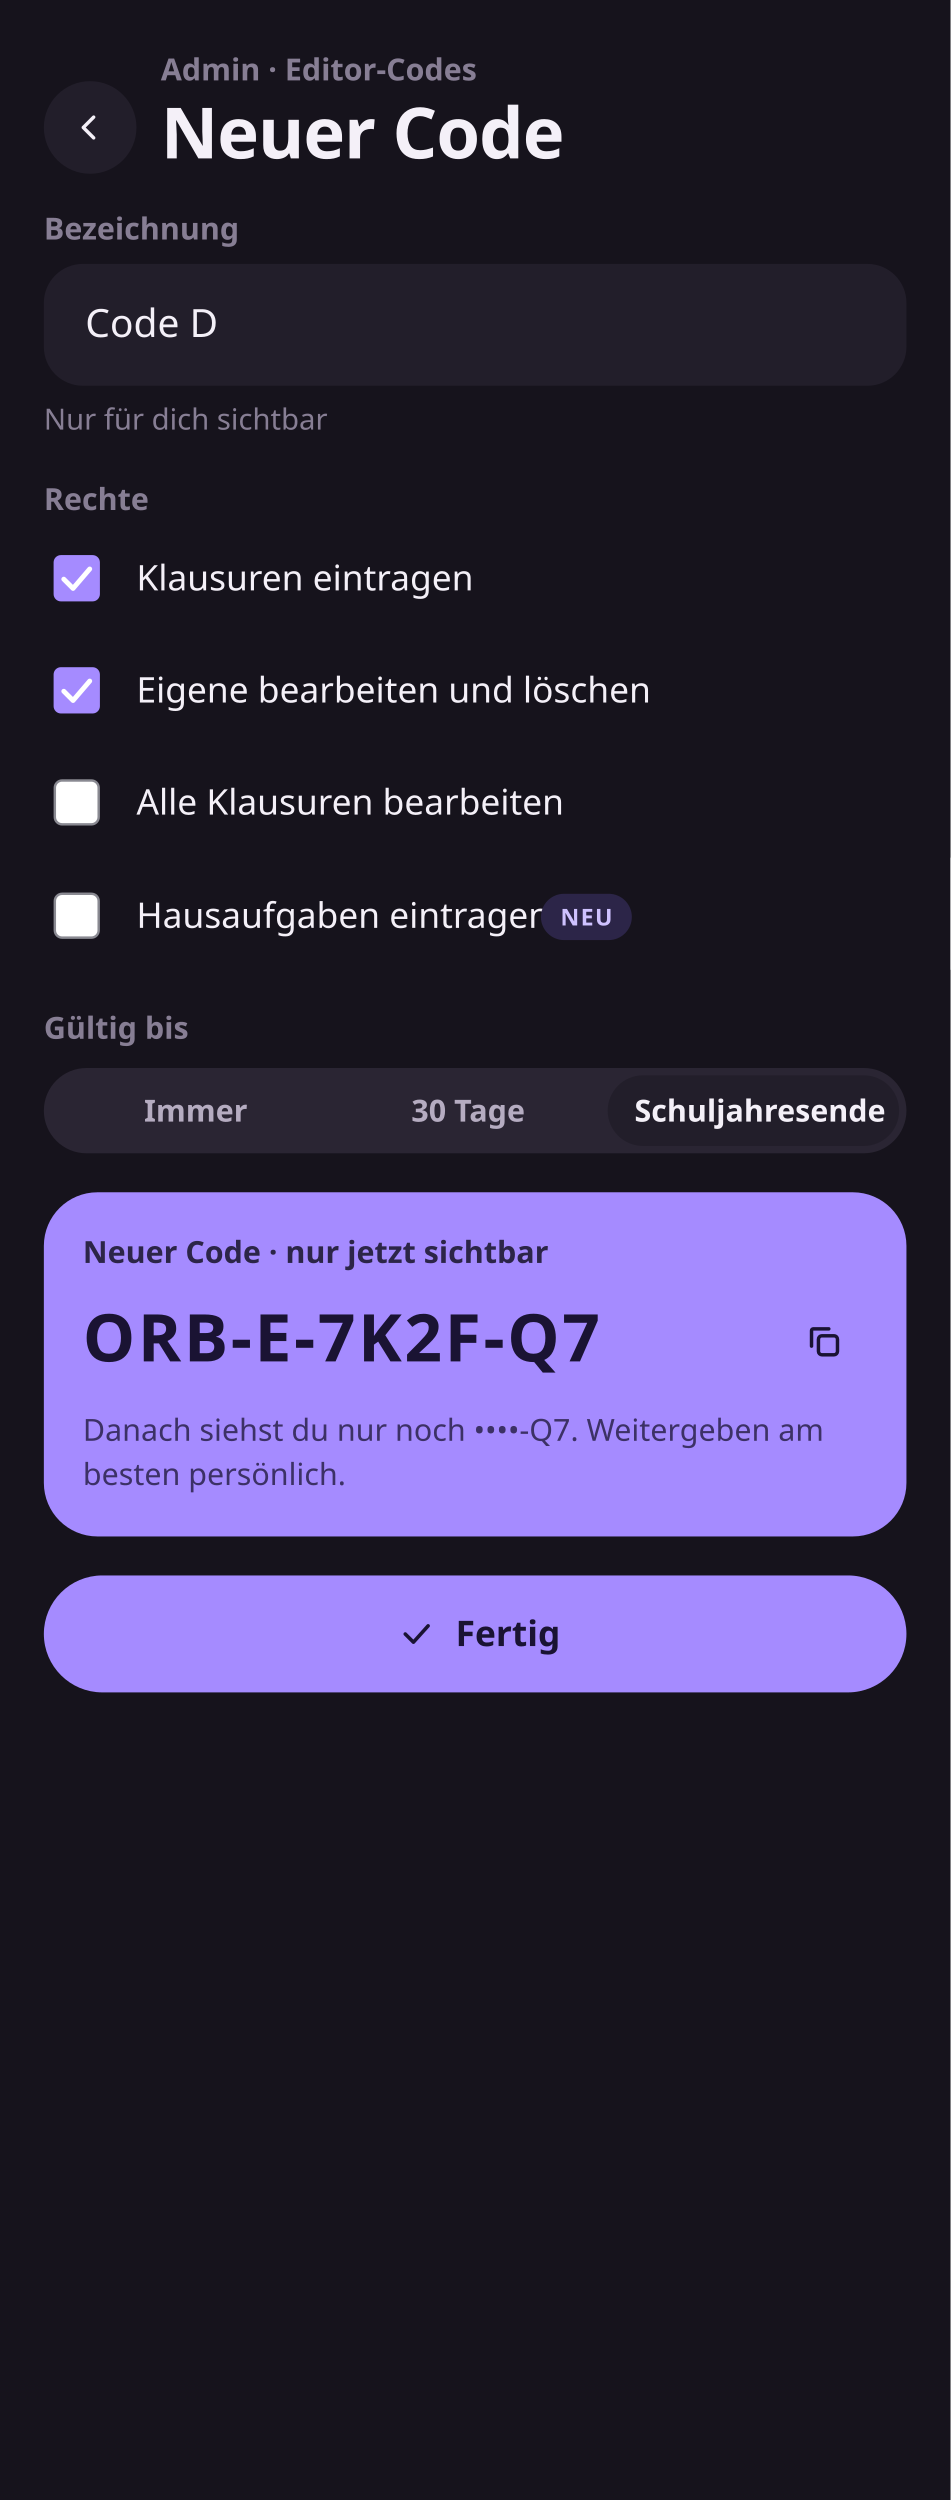
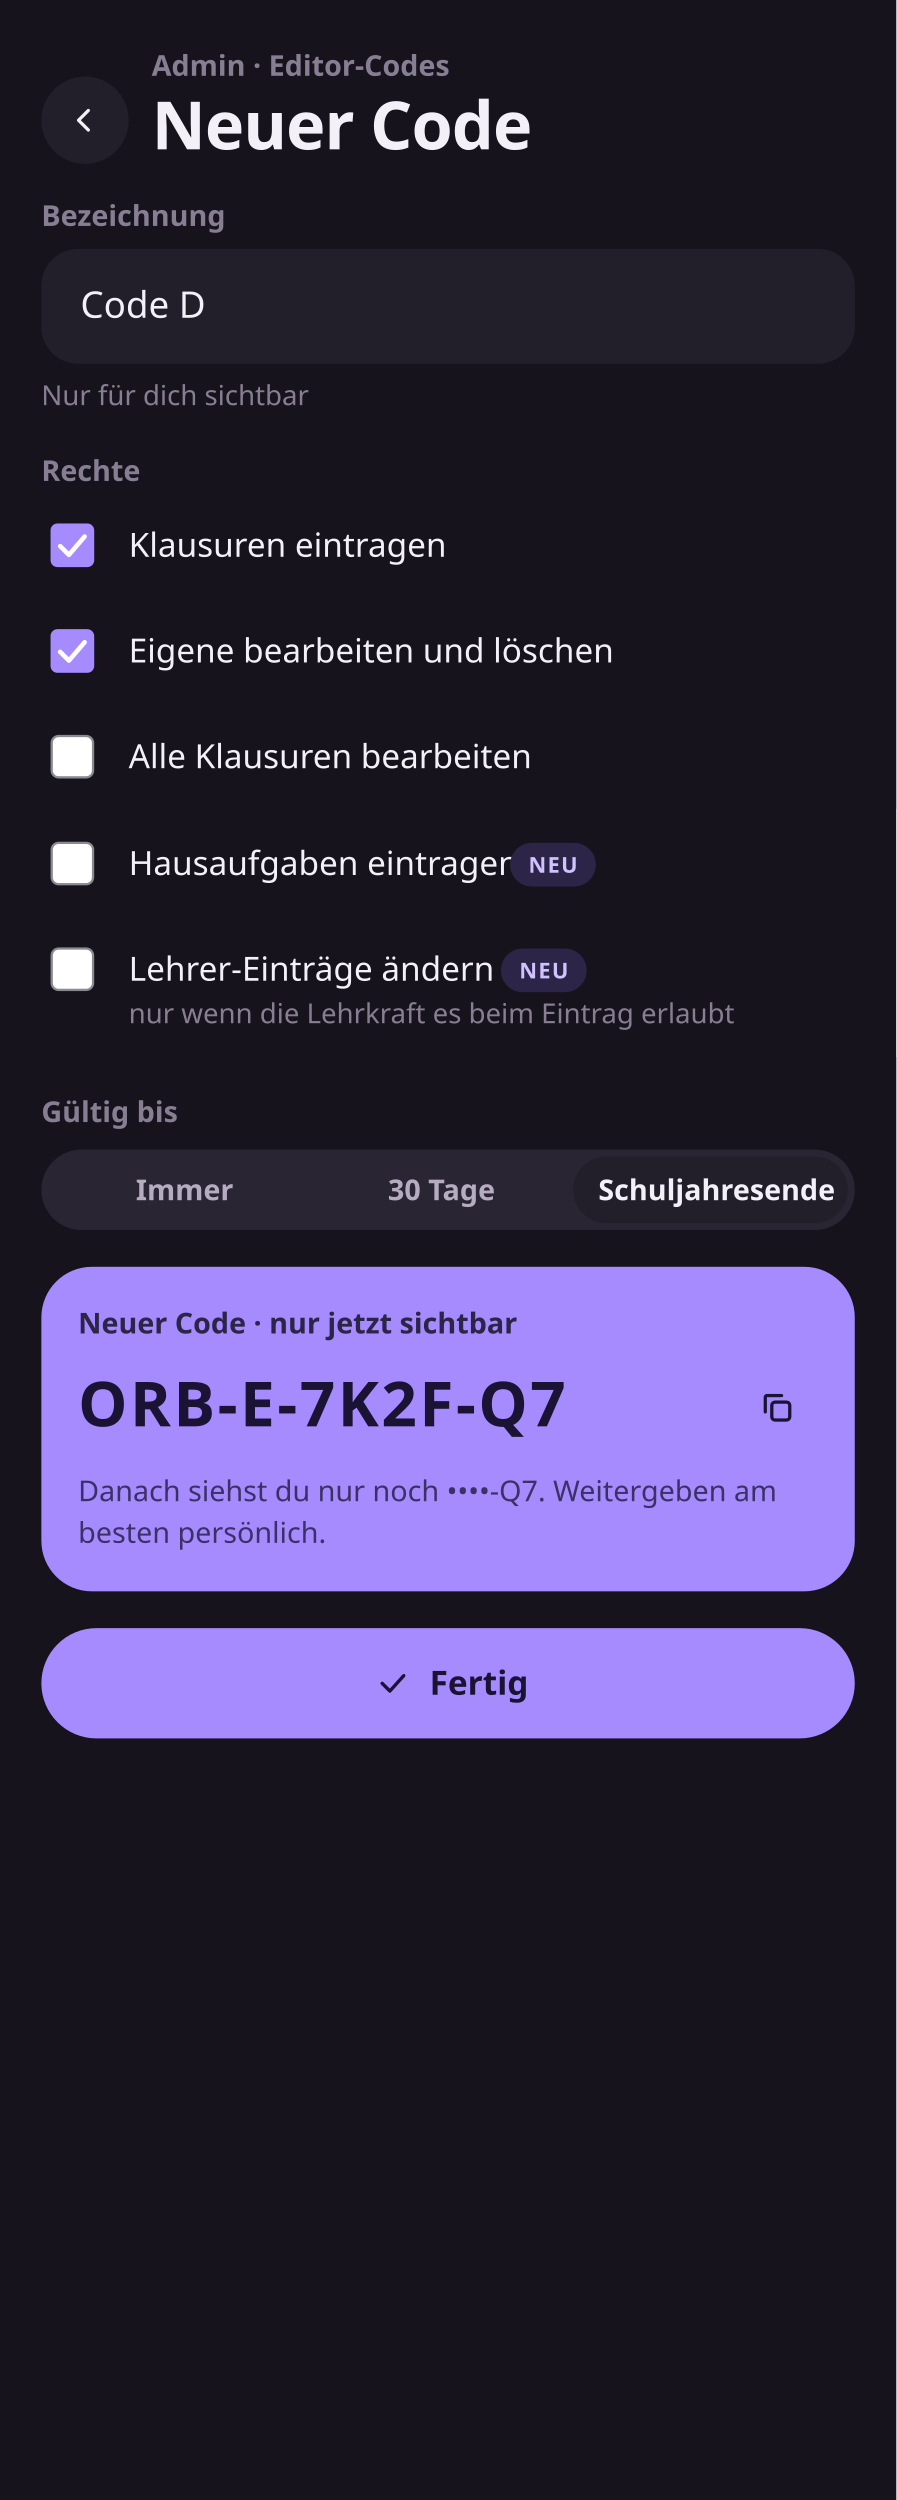
- <svg xmlns="http://www.w3.org/2000/svg" width="390" height="1026" viewBox="0 0 390 1026">
+ <svg xmlns="http://www.w3.org/2000/svg" width="390" height="1088" viewBox="0 0 390 1088">
  <defs>
    <filter id="nsh0" x="-50%" y="-50%" width="200%" height="200%">
      <feDropShadow dx="0" dy="24" stdDeviation="32" flood-color="#000000" flood-opacity="0.18" />
    </filter>
    <filter id="nsh1" x="-50%" y="-50%" width="200%" height="200%">
      <feDropShadow dx="0" dy="2" stdDeviation="4" flood-color="#000000" flood-opacity="0.06" />
    </filter>
  </defs>
-   <rect x="0" y="0" width="390" height="1026" fill="#16131C" />
+   <rect x="0" y="0" width="390" height="1088" fill="#16131C" />
  <clipPath id="xtop">
    <rect x="0" y="0" width="390.0" height="352" />
    <rect x="0" y="0" width="0" height="980.0" />
    <rect x="390.0" y="0" width="0.0" height="980.0" />
  </clipPath>
  <clipPath id="xbot">
    <rect x="0" y="352" width="390.0" height="980.0" />
  </clipPath>
  <g clip-path="url(#xtop)">
    <defs>
      <clipPath id="c2">
        <rect x="0" y="0" width="390" height="980" />
      </clipPath>
    </defs>
    <rect x="0" y="0" width="390" height="980" fill="#16131C" />
    <g clip-path="url(#c2)">
      <g id="Zurück_0">
        <rect x="18" y="33.31" width="38" height="38" rx="19" fill="#221E2A" />
        <g transform="translate(28.5 43.81) scale(0.71 0.71)" fill="none" stroke="#F4F0F8" stroke-width="2" stroke-linecap="round" stroke-linejoin="round">
          <path d="M14 6l-6 6 6 6" />
        </g>
      </g>
      <text x="66" y="33" font-family="Nunito" font-size="12.5" font-weight="800" fill="#877E94" xml:space="preserve">Admin · Editor-Codes</text>
      <text x="66" y="65" font-family="Nunito" font-size="29" font-weight="900" letter-spacing="-0.43" fill="#F4F0F8" xml:space="preserve">Neuer Code</text>
      <text x="18" y="98.31" font-family="Nunito" font-size="12.5" font-weight="800" fill="#877E94" xml:space="preserve">Bezeichnung</text>
      <rect x="18" y="108.31" width="354" height="50" rx="16" fill="#221E2A" />
      <text x="35" y="138.31" font-family="Nunito" font-size="16" font-weight="400" fill="#F4F0F8" xml:space="preserve">Code D</text>
      <text x="18" y="176.31" font-family="Nunito" font-size="12" font-weight="400" fill="#877E94" xml:space="preserve">Nur für dich sichtbar</text>
      <text x="18" y="209.31" font-family="Nunito" font-size="12.5" font-weight="800" fill="#877E94" xml:space="preserve">Rechte</text>
      <rect x="22" y="227.81" width="19" height="19" rx="3" fill="#A58BFF" />
      <path d="M26.18,237.69 L29.98,241.49 L36.82,233.51" fill="none" stroke="#FFFFFF" stroke-width="2" stroke-linecap="round" stroke-linejoin="round" />
      <text x="56" y="242.31" font-family="Nunito" font-size="14.5" font-weight="400" fill="#F4F0F8" xml:space="preserve">Klausuren eintragen</text>
      <rect x="22" y="273.81" width="19" height="19" rx="3" fill="#A58BFF" />
      <path d="M26.18,283.69 L29.98,287.49 L36.82,279.51" fill="none" stroke="#FFFFFF" stroke-width="2" stroke-linecap="round" stroke-linejoin="round" />
      <text x="56" y="288.31" font-family="Nunito" font-size="14.5" font-weight="400" fill="#F4F0F8" xml:space="preserve">Eigene bearbeiten und löschen</text>
      <rect x="22.5" y="320.31" width="18" height="18" rx="3" fill="#FFFFFF" stroke="#8A8A92" />
      <text x="56" y="334.31" font-family="Nunito" font-size="14.5" font-weight="400" fill="#F4F0F8" xml:space="preserve">Alle Klausuren bearbeiten</text>
      <text x="18" y="380.31" font-family="Nunito" font-size="12.5" font-weight="800" fill="#877E94" xml:space="preserve">Gültig bis</text>
      <rect x="18" y="392.31" width="354" height="35" rx="17.5" fill="#2A2533" />
      <text x="59.11" y="414.31" font-family="Nunito" font-size="12.5" font-weight="800" fill="#B5ACC1" xml:space="preserve">Immer</text>
      <text x="168.81" y="414.31" font-family="Nunito" font-size="12.5" font-weight="800" fill="#B5ACC1" xml:space="preserve">30 Tage</text>
      <rect x="249.38" y="395.31" width="119.63" height="29" rx="14.5" fill="#221E2A" />
      <text x="260.38" y="414.31" font-family="Nunito" font-size="12.5" font-weight="800" fill="#F4F0F8" xml:space="preserve">Schuljahresende</text>
      <rect x="18" y="443.31" width="354" height="141.25" rx="22" fill="#A58BFF" />
      <text x="34" y="472.31" font-family="Nunito" font-size="12.5" font-weight="800" fill="#2C2548" xml:space="preserve">Neuer Code · nur jetzt sichtbar</text>
      <text x="34" y="512.73" font-family="Nunito" font-size="27" font-weight="900" letter-spacing="1.08" fill="#1A1333" xml:space="preserve">ORB-E-7K2F-Q7</text>
      <g id="Kopieren_1">
        <rect x="320" y="486.31" width="36" height="36" rx="18" fill="#A58BFF" />
        <g transform="translate(329.5 495.81) scale(0.71 0.71)" fill="none" stroke="#1A1333" stroke-width="2" stroke-linecap="round" stroke-linejoin="round">
          <rect x="9" y="9" width="11" height="11" rx="2" />
          <path d="M5 15V6a1 1 0 0 1 1-1h9" />
        </g>
      </g>
      <g opacity="0.75">
        <text x="34" y="545.31" font-family="Nunito" font-size="12.5" font-weight="400" fill="#1A1333" xml:space="preserve">Danach siehst du nur noch ••••-Q7. Weitergeben am</text>
        <text x="34" y="563.44" font-family="Nunito" font-size="12.5" font-weight="400" fill="#1A1333" xml:space="preserve">besten persönlich.</text>
      </g>
      <rect x="18" y="600.56" width="354" height="48" rx="24" fill="#A58BFF" />
      <g transform="translate(162.97 616.56) scale(0.67 0.67)" fill="none" stroke="#1A1333" stroke-width="2.2" stroke-linecap="round" stroke-linejoin="round">
        <path d="M5 12l5 5 9-10" />
      </g>
      <text x="186.97" y="629.56" font-family="Nunito" font-size="14.5" font-weight="700" fill="#1A1333" xml:space="preserve">Fertig</text>
    </g>
  </g>
-   <g transform="translate(0 46)">
+   <g transform="translate(0 108)">
    <g clip-path="url(#xbot)">
      <defs>
        <clipPath id="c2">
          <rect x="0" y="0" width="390" height="980" />
        </clipPath>
      </defs>
      <rect x="0" y="0" width="390" height="980" fill="#16131C" />
      <g clip-path="url(#c2)">
        <g id="Zurück_0">
          <rect x="18" y="33.31" width="38" height="38" rx="19" fill="#221E2A" />
          <g transform="translate(28.5 43.81) scale(0.71 0.71)" fill="none" stroke="#F4F0F8" stroke-width="2" stroke-linecap="round" stroke-linejoin="round">
            <path d="M14 6l-6 6 6 6" />
          </g>
        </g>
        <text x="66" y="33" font-family="Nunito" font-size="12.5" font-weight="800" fill="#877E94" xml:space="preserve">Admin · Editor-Codes</text>
        <text x="66" y="65" font-family="Nunito" font-size="29" font-weight="900" letter-spacing="-0.43" fill="#F4F0F8" xml:space="preserve">Neuer Code</text>
        <text x="18" y="98.31" font-family="Nunito" font-size="12.5" font-weight="800" fill="#877E94" xml:space="preserve">Bezeichnung</text>
        <rect x="18" y="108.31" width="354" height="50" rx="16" fill="#221E2A" />
        <text x="35" y="138.31" font-family="Nunito" font-size="16" font-weight="400" fill="#F4F0F8" xml:space="preserve">Code D</text>
        <text x="18" y="176.31" font-family="Nunito" font-size="12" font-weight="400" fill="#877E94" xml:space="preserve">Nur für dich sichtbar</text>
        <text x="18" y="209.31" font-family="Nunito" font-size="12.5" font-weight="800" fill="#877E94" xml:space="preserve">Rechte</text>
        <rect x="22" y="227.81" width="19" height="19" rx="3" fill="#A58BFF" />
        <path d="M26.18,237.69 L29.98,241.49 L36.82,233.51" fill="none" stroke="#FFFFFF" stroke-width="2" stroke-linecap="round" stroke-linejoin="round" />
        <text x="56" y="242.31" font-family="Nunito" font-size="14.5" font-weight="400" fill="#F4F0F8" xml:space="preserve">Klausuren eintragen</text>
        <rect x="22" y="273.81" width="19" height="19" rx="3" fill="#A58BFF" />
        <path d="M26.18,283.69 L29.98,287.49 L36.82,279.51" fill="none" stroke="#FFFFFF" stroke-width="2" stroke-linecap="round" stroke-linejoin="round" />
        <text x="56" y="288.31" font-family="Nunito" font-size="14.5" font-weight="400" fill="#F4F0F8" xml:space="preserve">Eigene bearbeiten und löschen</text>
        <rect x="22.5" y="320.31" width="18" height="18" rx="3" fill="#FFFFFF" stroke="#8A8A92" />
        <text x="56" y="334.31" font-family="Nunito" font-size="14.5" font-weight="400" fill="#F4F0F8" xml:space="preserve">Alle Klausuren bearbeiten</text>
        <text x="18" y="380.31" font-family="Nunito" font-size="12.5" font-weight="800" fill="#877E94" xml:space="preserve">Gültig bis</text>
        <rect x="18" y="392.31" width="354" height="35" rx="17.5" fill="#2A2533" />
        <text x="59.11" y="414.31" font-family="Nunito" font-size="12.5" font-weight="800" fill="#B5ACC1" xml:space="preserve">Immer</text>
        <text x="168.81" y="414.31" font-family="Nunito" font-size="12.5" font-weight="800" fill="#B5ACC1" xml:space="preserve">30 Tage</text>
        <rect x="249.38" y="395.31" width="119.63" height="29" rx="14.5" fill="#221E2A" />
        <text x="260.38" y="414.31" font-family="Nunito" font-size="12.5" font-weight="800" fill="#F4F0F8" xml:space="preserve">Schuljahresende</text>
        <rect x="18" y="443.31" width="354" height="141.25" rx="22" fill="#A58BFF" />
        <text x="34" y="472.31" font-family="Nunito" font-size="12.5" font-weight="800" fill="#2C2548" xml:space="preserve">Neuer Code · nur jetzt sichtbar</text>
        <text x="34" y="512.73" font-family="Nunito" font-size="27" font-weight="900" letter-spacing="1.08" fill="#1A1333" xml:space="preserve">ORB-E-7K2F-Q7</text>
        <g id="Kopieren_1">
          <rect x="320" y="486.31" width="36" height="36" rx="18" fill="#A58BFF" />
          <g transform="translate(329.5 495.81) scale(0.71 0.71)" fill="none" stroke="#1A1333" stroke-width="2" stroke-linecap="round" stroke-linejoin="round">
            <rect x="9" y="9" width="11" height="11" rx="2" />
            <path d="M5 15V6a1 1 0 0 1 1-1h9" />
          </g>
        </g>
        <g opacity="0.75">
          <text x="34" y="545.31" font-family="Nunito" font-size="12.5" font-weight="400" fill="#1A1333" xml:space="preserve">Danach siehst du nur noch ••••-Q7. Weitergeben am</text>
          <text x="34" y="563.44" font-family="Nunito" font-size="12.5" font-weight="400" fill="#1A1333" xml:space="preserve">besten persönlich.</text>
        </g>
        <rect x="18" y="600.56" width="354" height="48" rx="24" fill="#A58BFF" />
        <g transform="translate(162.97 616.56) scale(0.67 0.67)" fill="none" stroke="#1A1333" stroke-width="2.2" stroke-linecap="round" stroke-linejoin="round">
          <path d="M5 12l5 5 9-10" />
        </g>
        <text x="186.97" y="629.56" font-family="Nunito" font-size="14.5" font-weight="700" fill="#1A1333" xml:space="preserve">Fertig</text>
      </g>
    </g>
  </g>
  <rect x="22.5" y="366.81" width="18" height="18" rx="3" fill="#FFFFFF" stroke="#8A8A92" stroke-width="1" />
  <text x="56" y="380.81" font-family="Nunito" font-size="14.5" font-weight="400" fill="#F4F0F8" xml:space="preserve">Hausaufgaben eintragen</text>
  <rect x="222" y="366.81" width="37.3" height="19" rx="9.5" fill="#2C2548" />
  <text x="230" y="379.81" font-family="Nunito" font-size="9.5" font-weight="800" letter-spacing="0.57" fill="#CFC2FF" xml:space="preserve">NEU</text>
+   <rect x="22.5" y="412.81" width="18" height="18" rx="3" fill="#FFFFFF" stroke="#8A8A92" stroke-width="1" />
+   <text x="56" y="426.81" font-family="Nunito" font-size="14.5" font-weight="400" fill="#F4F0F8" xml:space="preserve">Lehrer-Einträge ändern</text>
+   <rect x="218" y="412.81" width="37.3" height="19" rx="9.5" fill="#2C2548" />
+   <text x="226" y="425.81" font-family="Nunito" font-size="9.5" font-weight="800" letter-spacing="0.57" fill="#CFC2FF" xml:space="preserve">NEU</text>
+   <text x="56" y="445.31" font-family="Nunito" font-size="12" font-weight="400" fill="#877E94" xml:space="preserve">nur wenn die Lehrkraft es beim Eintrag erlaubt</text>
</svg>
